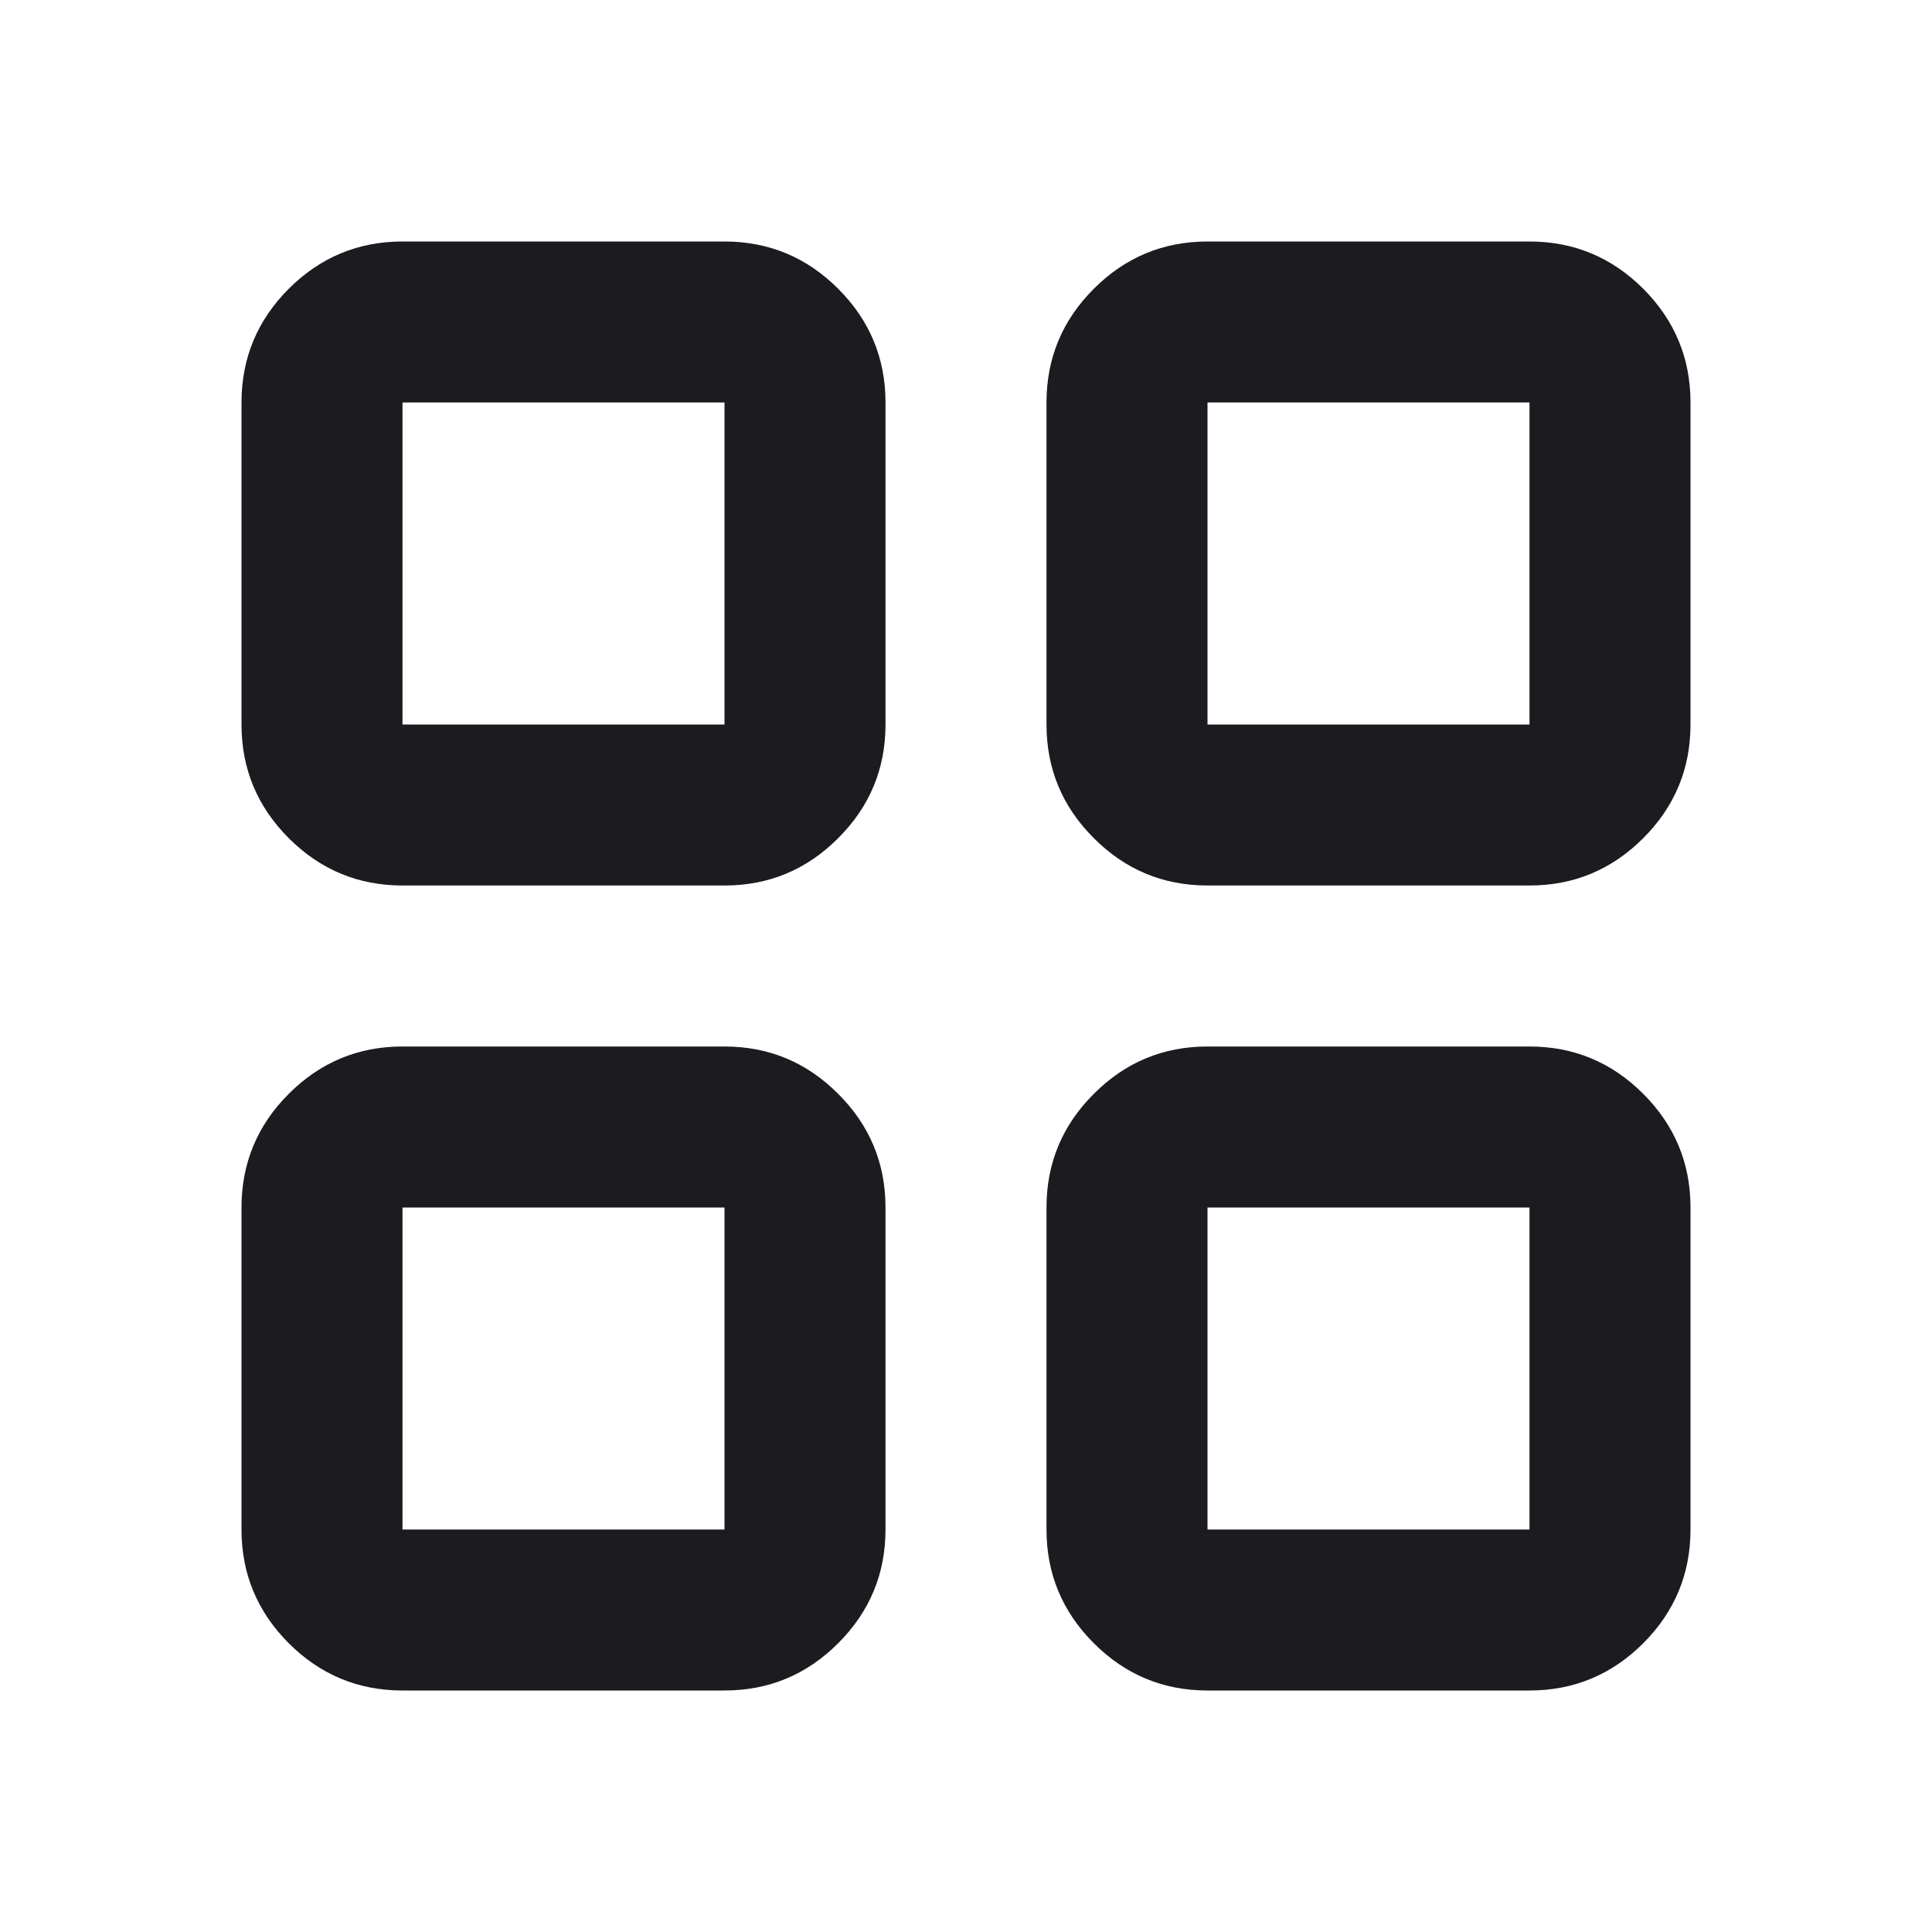
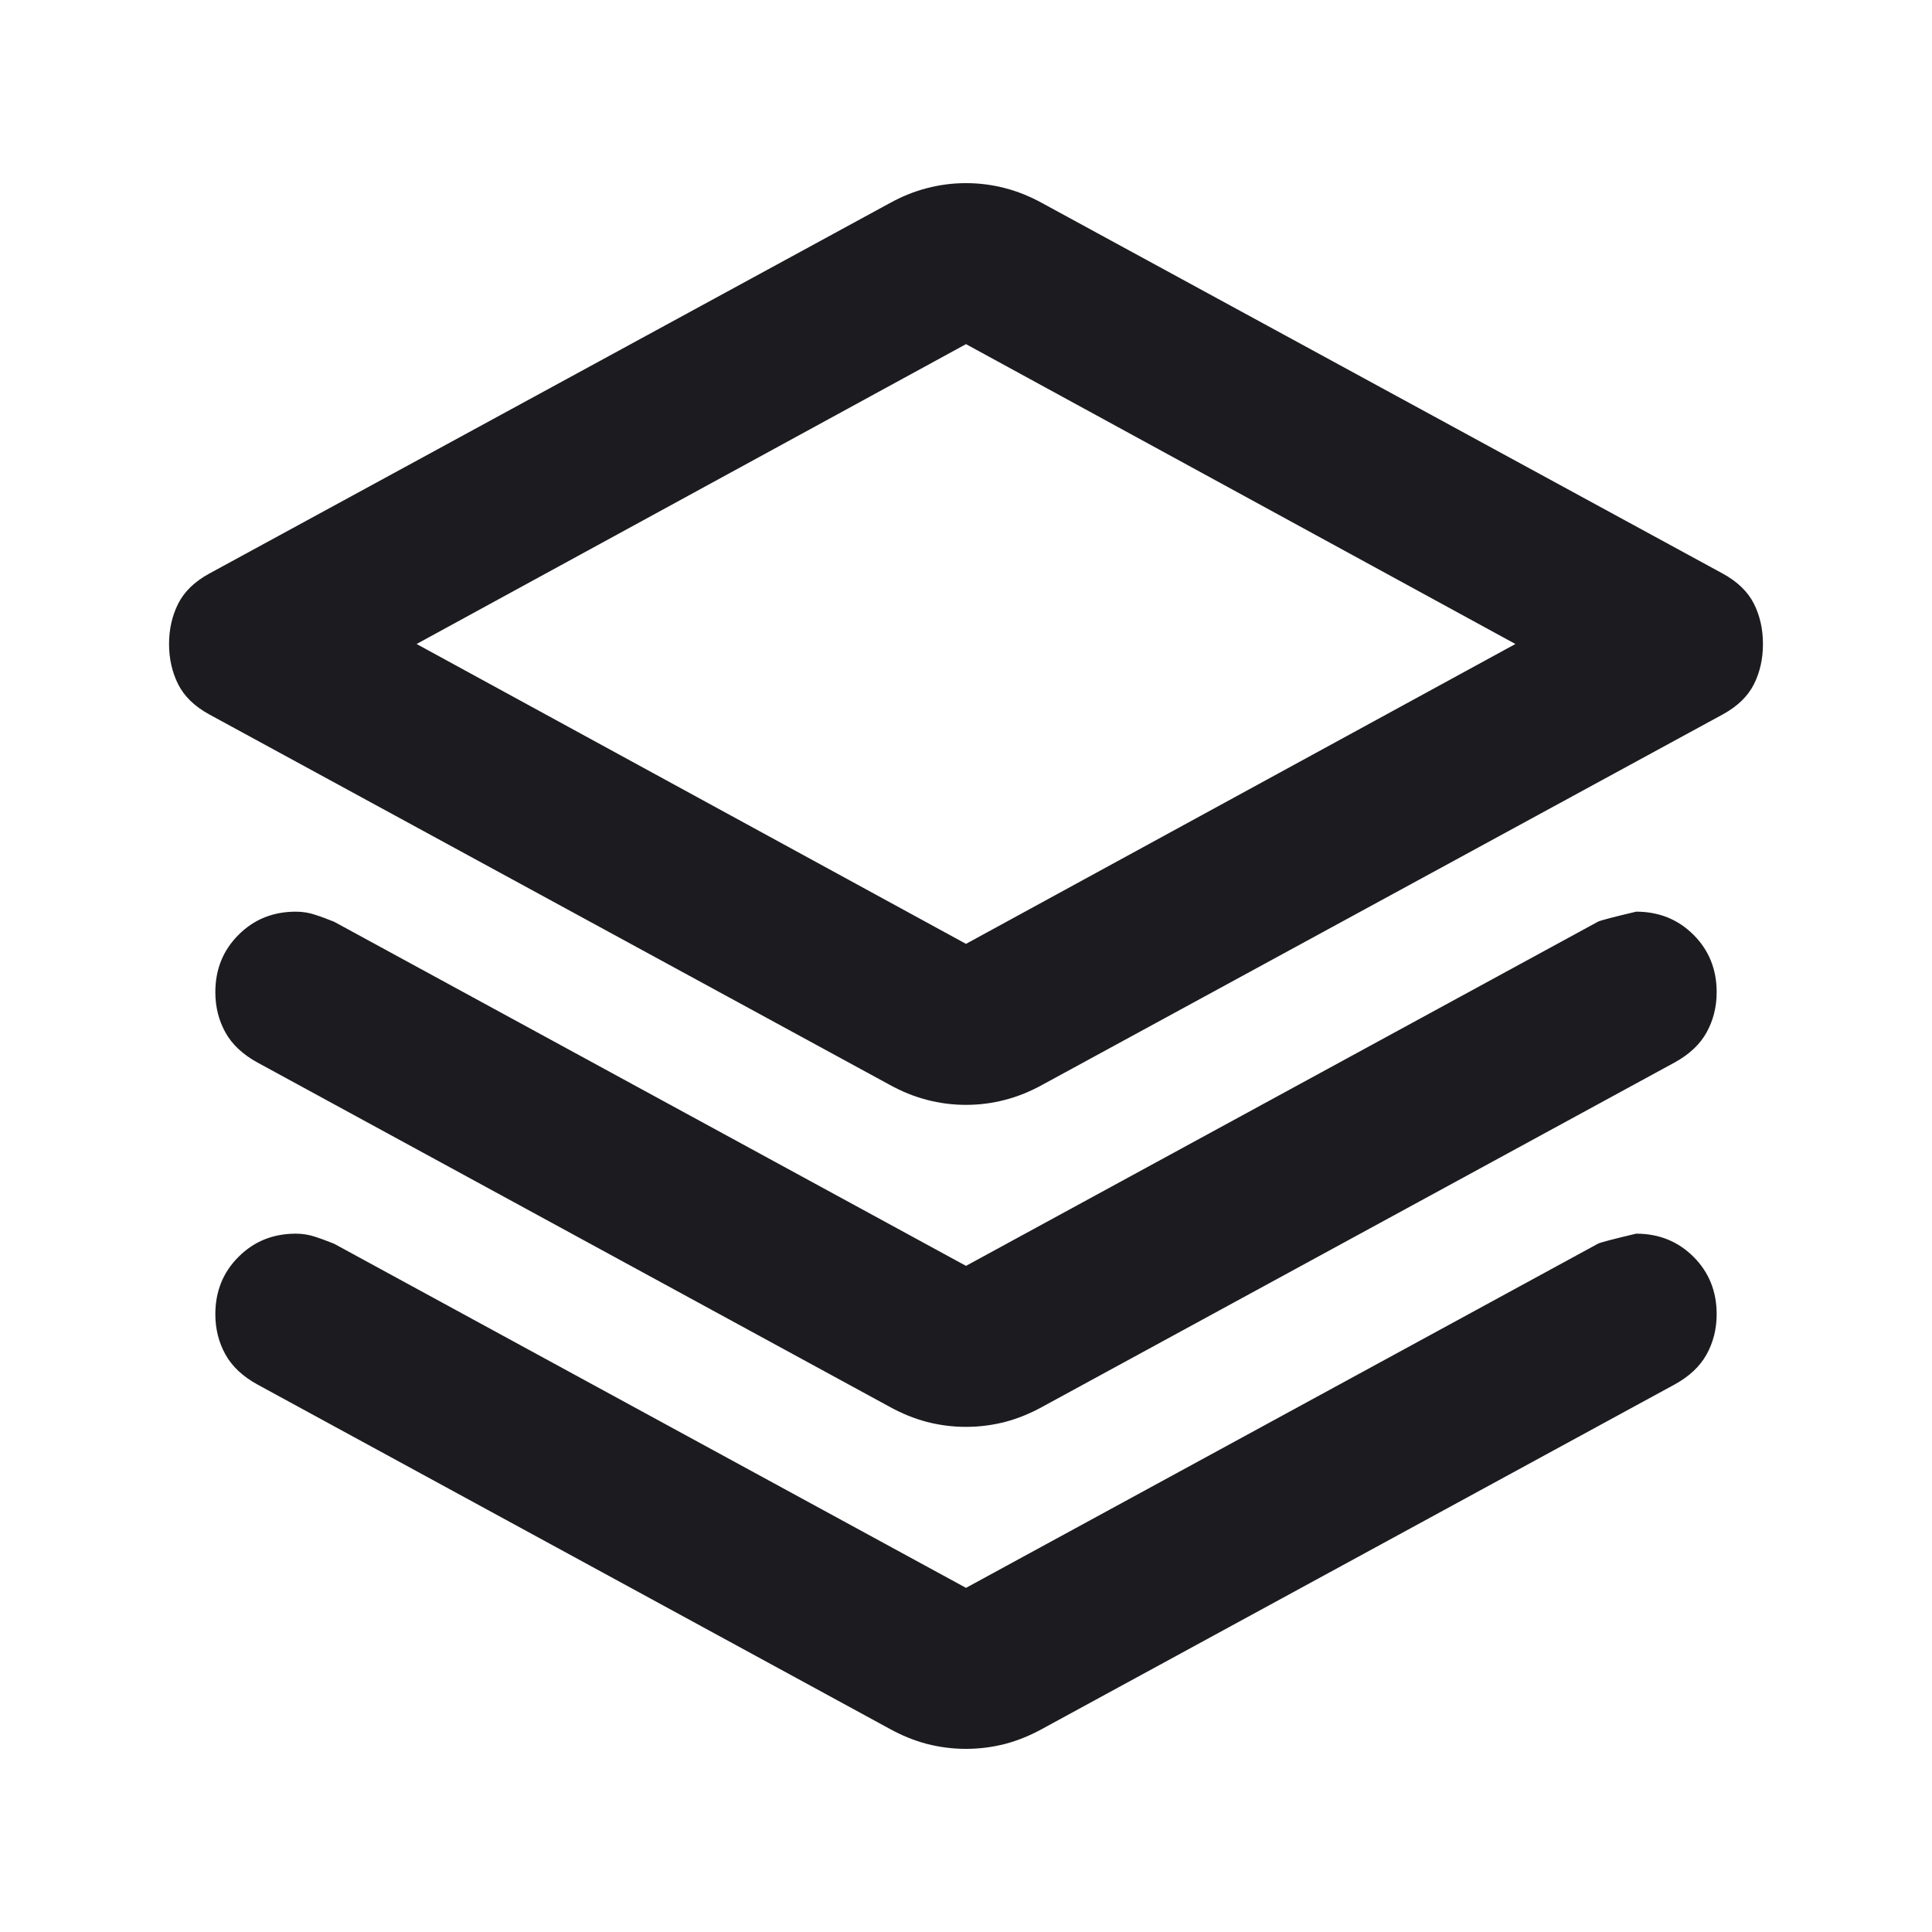
<svg xmlns="http://www.w3.org/2000/svg" width="24" height="24" viewBox="0 0 24 24" fill="none">
-   <mask id="mask0_37_7811" style="mask-type:alpha" maskUnits="userSpaceOnUse" x="0" y="0" width="24" height="24">
+   <mask id="mask0_132_1941" style="mask-type:alpha" maskUnits="userSpaceOnUse" x="0" y="0" width="24" height="24">
    <rect width="24" height="24" fill="#D9D9D9" />
  </mask>
-   <g mask="url(#mask0_37_7811)">
-     <path d="M5 11C4.45 11 3.979 10.804 3.587 10.412C3.196 10.021 3 9.55 3 9V5C3 4.45 3.196 3.979 3.587 3.587C3.979 3.196 4.45 3 5 3H9C9.55 3 10.021 3.196 10.412 3.587C10.804 3.979 11 4.45 11 5V9C11 9.55 10.804 10.021 10.412 10.412C10.021 10.804 9.55 11 9 11H5ZM5 21C4.45 21 3.979 20.804 3.587 20.413C3.196 20.021 3 19.55 3 19V15C3 14.45 3.196 13.979 3.587 13.588C3.979 13.196 4.45 13 5 13H9C9.55 13 10.021 13.196 10.412 13.588C10.804 13.979 11 14.45 11 15V19C11 19.55 10.804 20.021 10.412 20.413C10.021 20.804 9.55 21 9 21H5ZM15 11C14.45 11 13.979 10.804 13.588 10.412C13.196 10.021 13 9.55 13 9V5C13 4.45 13.196 3.979 13.588 3.587C13.979 3.196 14.45 3 15 3H19C19.55 3 20.021 3.196 20.413 3.587C20.804 3.979 21 4.45 21 5V9C21 9.55 20.804 10.021 20.413 10.412C20.021 10.804 19.55 11 19 11H15ZM15 21C14.45 21 13.979 20.804 13.588 20.413C13.196 20.021 13 19.55 13 19V15C13 14.45 13.196 13.979 13.588 13.588C13.979 13.196 14.45 13 15 13H19C19.55 13 20.021 13.196 20.413 13.588C20.804 13.979 21 14.45 21 15V19C21 19.55 20.804 20.021 20.413 20.413C20.021 20.804 19.55 21 19 21H15ZM5 9H9V5H5V9ZM15 9H19V5H15V9ZM15 19H19V15H15V19ZM5 19H9V15H5V19Z" fill="#1C1B1F" />
+   <g mask="url(#mask0_132_1941)">
+     <path d="M12 13.725C11.833 13.725 11.671 13.704 11.512 13.662C11.354 13.621 11.2 13.558 11.05 13.475L2.6 8.875C2.417 8.775 2.288 8.65 2.213 8.5C2.138 8.35 2.1 8.183 2.1 8C2.1 7.817 2.138 7.65 2.213 7.5C2.288 7.35 2.417 7.225 2.6 7.125L11.05 2.525C11.2 2.442 11.354 2.379 11.512 2.338C11.671 2.296 11.833 2.275 12 2.275C12.167 2.275 12.329 2.296 12.488 2.338C12.646 2.379 12.8 2.442 12.95 2.525L21.4 7.125C21.583 7.225 21.712 7.35 21.788 7.5C21.863 7.65 21.9 7.817 21.9 8C21.9 8.183 21.863 8.35 21.788 8.5C21.712 8.65 21.583 8.775 21.4 8.875L12.95 13.475C12.8 13.558 12.646 13.621 12.488 13.662C12.329 13.704 12.167 13.725 12 13.725ZM12 11.725L18.825 8L12 4.275L5.175 8L12 11.725ZM12 15.725L19.85 11.45C19.883 11.433 20.042 11.392 20.325 11.325C20.608 11.325 20.846 11.421 21.038 11.613C21.229 11.804 21.325 12.042 21.325 12.325C21.325 12.508 21.283 12.675 21.2 12.825C21.117 12.975 20.983 13.1 20.8 13.2L12.95 17.475C12.8 17.558 12.646 17.621 12.488 17.663C12.329 17.704 12.167 17.725 12 17.725C11.833 17.725 11.671 17.704 11.512 17.663C11.354 17.621 11.2 17.558 11.05 17.475L3.2 13.2C3.017 13.1 2.883 12.975 2.8 12.825C2.717 12.675 2.675 12.508 2.675 12.325C2.675 12.042 2.771 11.804 2.963 11.613C3.154 11.421 3.392 11.325 3.675 11.325C3.758 11.325 3.838 11.338 3.913 11.363C3.988 11.387 4.067 11.417 4.15 11.45L12 15.725ZM12 19.725L19.85 15.45C19.883 15.433 20.042 15.392 20.325 15.325C20.608 15.325 20.846 15.421 21.038 15.613C21.229 15.804 21.325 16.042 21.325 16.325C21.325 16.508 21.283 16.675 21.2 16.825C21.117 16.975 20.983 17.1 20.8 17.2L12.95 21.475C12.8 21.558 12.646 21.621 12.488 21.663C12.329 21.704 12.167 21.725 12 21.725C11.833 21.725 11.671 21.704 11.512 21.663C11.354 21.621 11.2 21.558 11.05 21.475L3.2 17.2C3.017 17.1 2.883 16.975 2.8 16.825C2.717 16.675 2.675 16.508 2.675 16.325C2.675 16.042 2.771 15.804 2.963 15.613C3.154 15.421 3.392 15.325 3.675 15.325C3.758 15.325 3.838 15.338 3.913 15.363C3.988 15.387 4.067 15.417 4.15 15.45L12 19.725Z" fill="#1C1B1F" />
  </g>
</svg>
